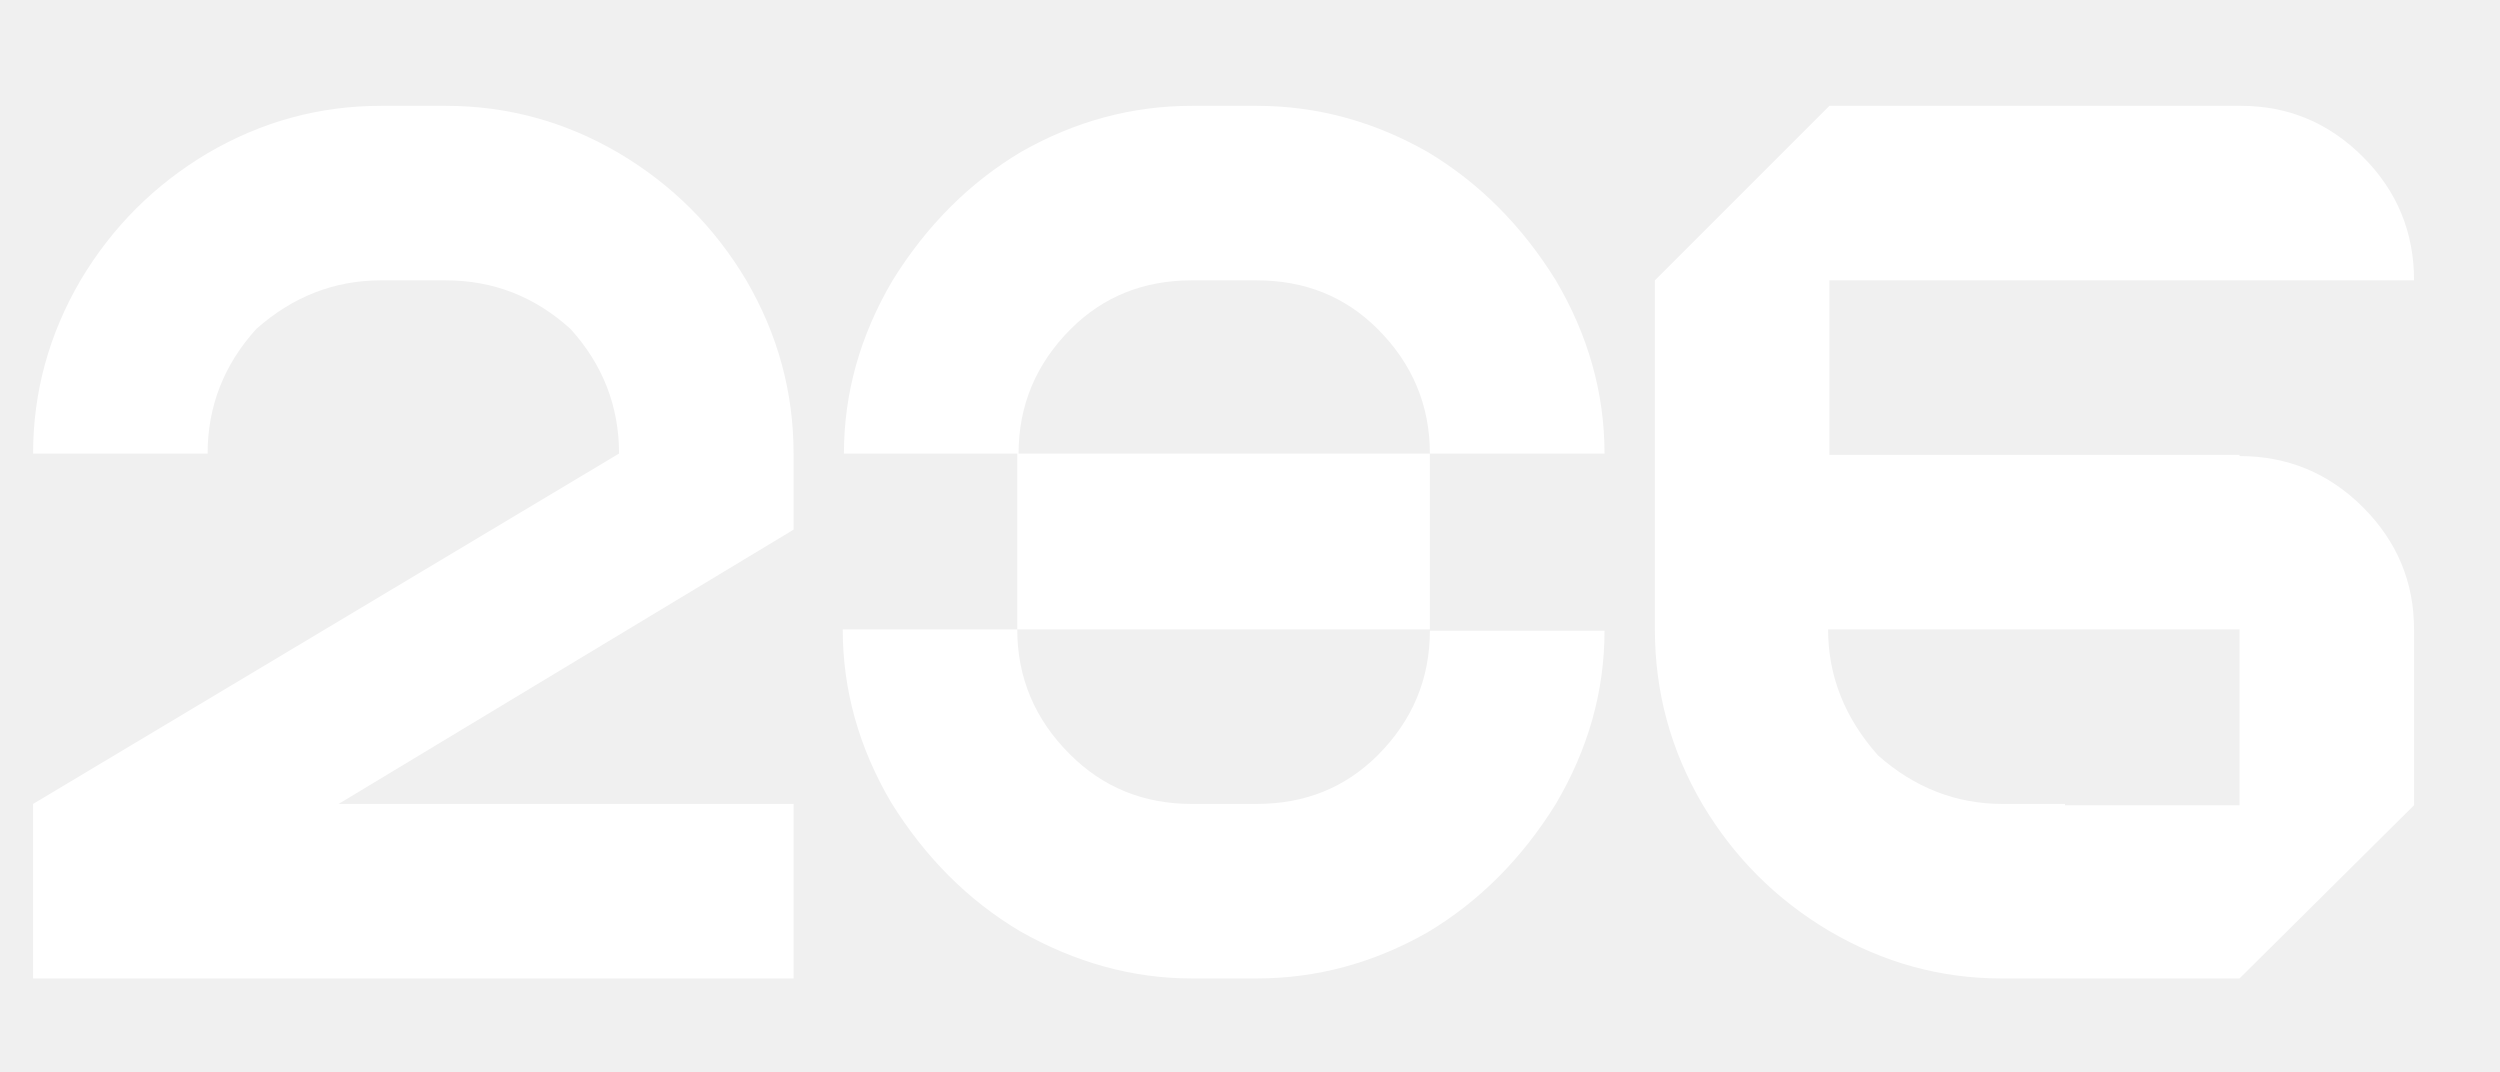
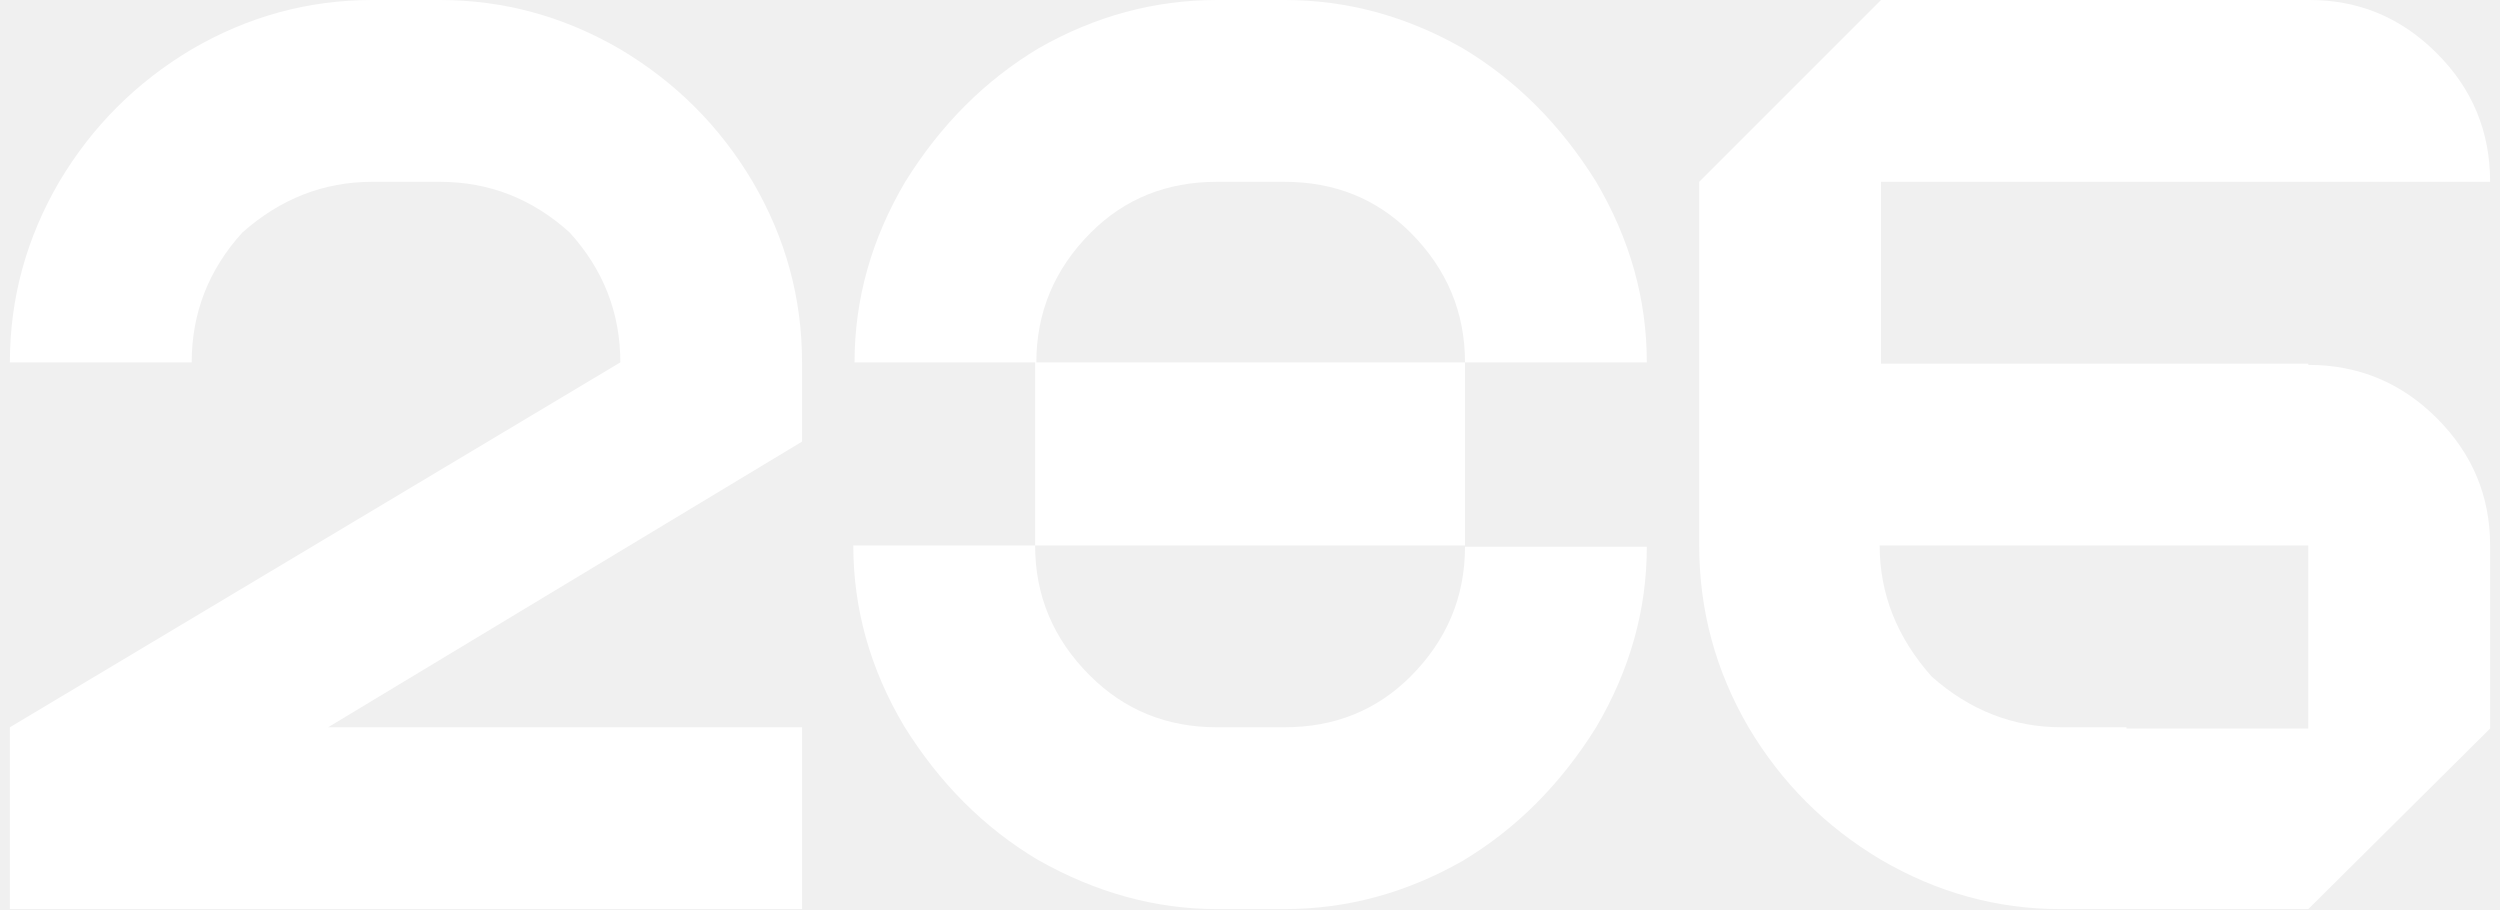
- <svg xmlns="http://www.w3.org/2000/svg" width="21" height="9" viewBox="0 0 21 9" fill="none">
-   <path d="M16.812 8.219C16.302 8.219 15.821 8.087 15.367 7.821C14.92 7.556 14.564 7.2 14.299 6.753C14.033 6.299 13.901 5.811 13.901 5.287V3.821H18.812V3.831C19.217 3.831 19.563 3.975 19.849 4.261C20.135 4.547 20.278 4.889 20.278 5.287H15.356C15.356 5.678 15.496 6.031 15.775 6.345C16.082 6.617 16.431 6.753 16.822 6.753H17.346V6.764H18.791H18.812H20.278L18.812 8.219H18.791H16.812ZM15.367 3.821V0.889H18.823C19.221 0.889 19.563 1.032 19.849 1.318C20.135 1.604 20.278 1.95 20.278 2.355H15.367V0.889L13.901 2.355V3.821H15.367ZM20.278 6.764V5.287H18.812V6.764H20.278Z" fill="white" />
-   <path d="M12.011 3.81C12.011 3.406 11.865 3.056 11.572 2.763C11.299 2.491 10.961 2.355 10.556 2.355H10.011C9.606 2.355 9.268 2.491 8.995 2.763C8.702 3.056 8.556 3.406 8.556 3.81H7.089C7.089 3.301 7.226 2.816 7.498 2.355C7.784 1.894 8.144 1.534 8.577 1.276C9.03 1.018 9.509 0.889 10.011 0.889H10.556C11.059 0.889 11.537 1.018 11.991 1.276C12.423 1.534 12.783 1.894 13.069 2.355C13.341 2.816 13.478 3.301 13.478 3.81H12.011ZM8.545 5.287C8.545 5.692 8.692 6.041 8.985 6.334C9.264 6.614 9.606 6.753 10.011 6.753H10.556C10.961 6.753 11.299 6.617 11.572 6.345C11.865 6.052 12.011 5.702 12.011 5.298H13.478C13.478 5.807 13.341 6.292 13.069 6.753C12.783 7.214 12.423 7.574 11.991 7.832C11.537 8.09 11.059 8.219 10.556 8.219H10.011C9.516 8.219 9.034 8.087 8.566 7.821C8.133 7.563 7.774 7.204 7.487 6.743C7.215 6.282 7.079 5.797 7.079 5.287H8.545ZM12.011 5.287V3.81H8.545V5.287H12.011Z" fill="white" />
-   <path d="M3.745 0.889C4.261 0.889 4.747 1.021 5.2 1.287C5.647 1.552 6.003 1.908 6.269 2.355C6.534 2.809 6.666 3.294 6.666 3.81V4.449L2.844 6.753H6.666V8.219H0.278V6.753L5.2 3.81C5.2 3.413 5.064 3.063 4.792 2.763C4.492 2.491 4.143 2.355 3.745 2.355H3.2C2.809 2.355 2.46 2.491 2.153 2.763C1.881 3.063 1.744 3.413 1.744 3.81H0.278C0.278 3.294 0.411 2.809 0.676 2.355C0.942 1.908 1.298 1.552 1.744 1.287C2.198 1.021 2.683 0.889 3.2 0.889H3.745Z" fill="white" />
+ <svg xmlns="http://www.w3.org/2000/svg" width="22" height="8" viewBox="0 0 22 8" fill="none">
+   <g id="286">
+     <path id="Vector" d="M18.13 8C17.574 8 17.048 7.855 16.553 7.566C16.065 7.276 15.677 6.888 15.387 6.4C15.098 5.905 14.953 5.371 14.953 4.8V3.2H20.313V3.211C20.755 3.211 21.132 3.368 21.444 3.68C21.757 3.992 21.913 4.366 21.913 4.8H16.541C16.541 5.227 16.694 5.611 16.999 5.954C17.334 6.251 17.715 6.4 18.141 6.4H18.713V6.411H20.29H20.313H21.913L20.313 8H20.29H18.13ZM16.553 3.2V0H20.324C20.759 0 21.132 0.156 21.444 0.469C21.757 0.781 21.913 1.158 21.913 1.6H16.553V0L14.953 1.6V3.2H16.553ZM21.913 6.411V4.8H20.313V6.411H21.913Z" fill="white" />
+     <path id="Vector_2" d="M12.892 3.189C12.892 2.747 12.732 2.366 12.412 2.046C12.114 1.749 11.745 1.6 11.303 1.6H10.709C10.267 1.6 9.897 1.749 9.6 2.046C9.28 2.366 9.12 2.747 9.12 3.189H7.52C7.52 2.632 7.669 2.103 7.966 1.6C8.278 1.097 8.671 0.705 9.143 0.423C9.638 0.141 10.16 0 10.709 0H11.303C11.852 0 12.373 0.141 12.869 0.423C13.341 0.705 13.733 1.097 14.046 1.6C14.343 2.103 14.492 2.632 14.492 3.189H12.892ZM9.109 4.8C9.109 5.242 9.269 5.623 9.589 5.943C9.894 6.248 10.267 6.4 10.709 6.4H11.303C11.745 6.4 12.114 6.251 12.412 5.954C12.732 5.634 12.892 5.253 12.892 4.811H14.492C14.492 5.368 14.343 5.897 14.046 6.4C13.733 6.903 13.341 7.295 12.869 7.577C12.373 7.859 11.852 8 11.303 8H10.709C10.168 8 9.642 7.855 9.132 7.566C8.659 7.284 8.267 6.891 7.955 6.388C7.657 5.886 7.509 5.356 7.509 4.8H9.109ZM12.892 4.8V3.189H9.109V4.8H12.892Z" fill="white" />
+     <path id="Vector_3" d="M3.87 0C4.434 0 4.963 0.145 5.459 0.434C5.946 0.724 6.335 1.112 6.624 1.6C6.914 2.095 7.058 2.625 7.058 3.189V3.886L2.887 6.4H7.058V8H0.087V6.4L5.459 3.189C5.459 2.754 5.31 2.373 5.013 2.046C4.685 1.749 4.304 1.6 3.87 1.6H3.276C2.849 1.6 2.468 1.749 2.133 2.046C1.836 2.373 1.687 2.754 1.687 3.189H0.087C0.087 2.625 0.232 2.095 0.521 1.6C0.811 1.112 1.2 0.724 1.687 0.434C2.182 0.145 2.712 0 3.276 0H3.87Z" fill="white" />
+   </g>
</svg>
